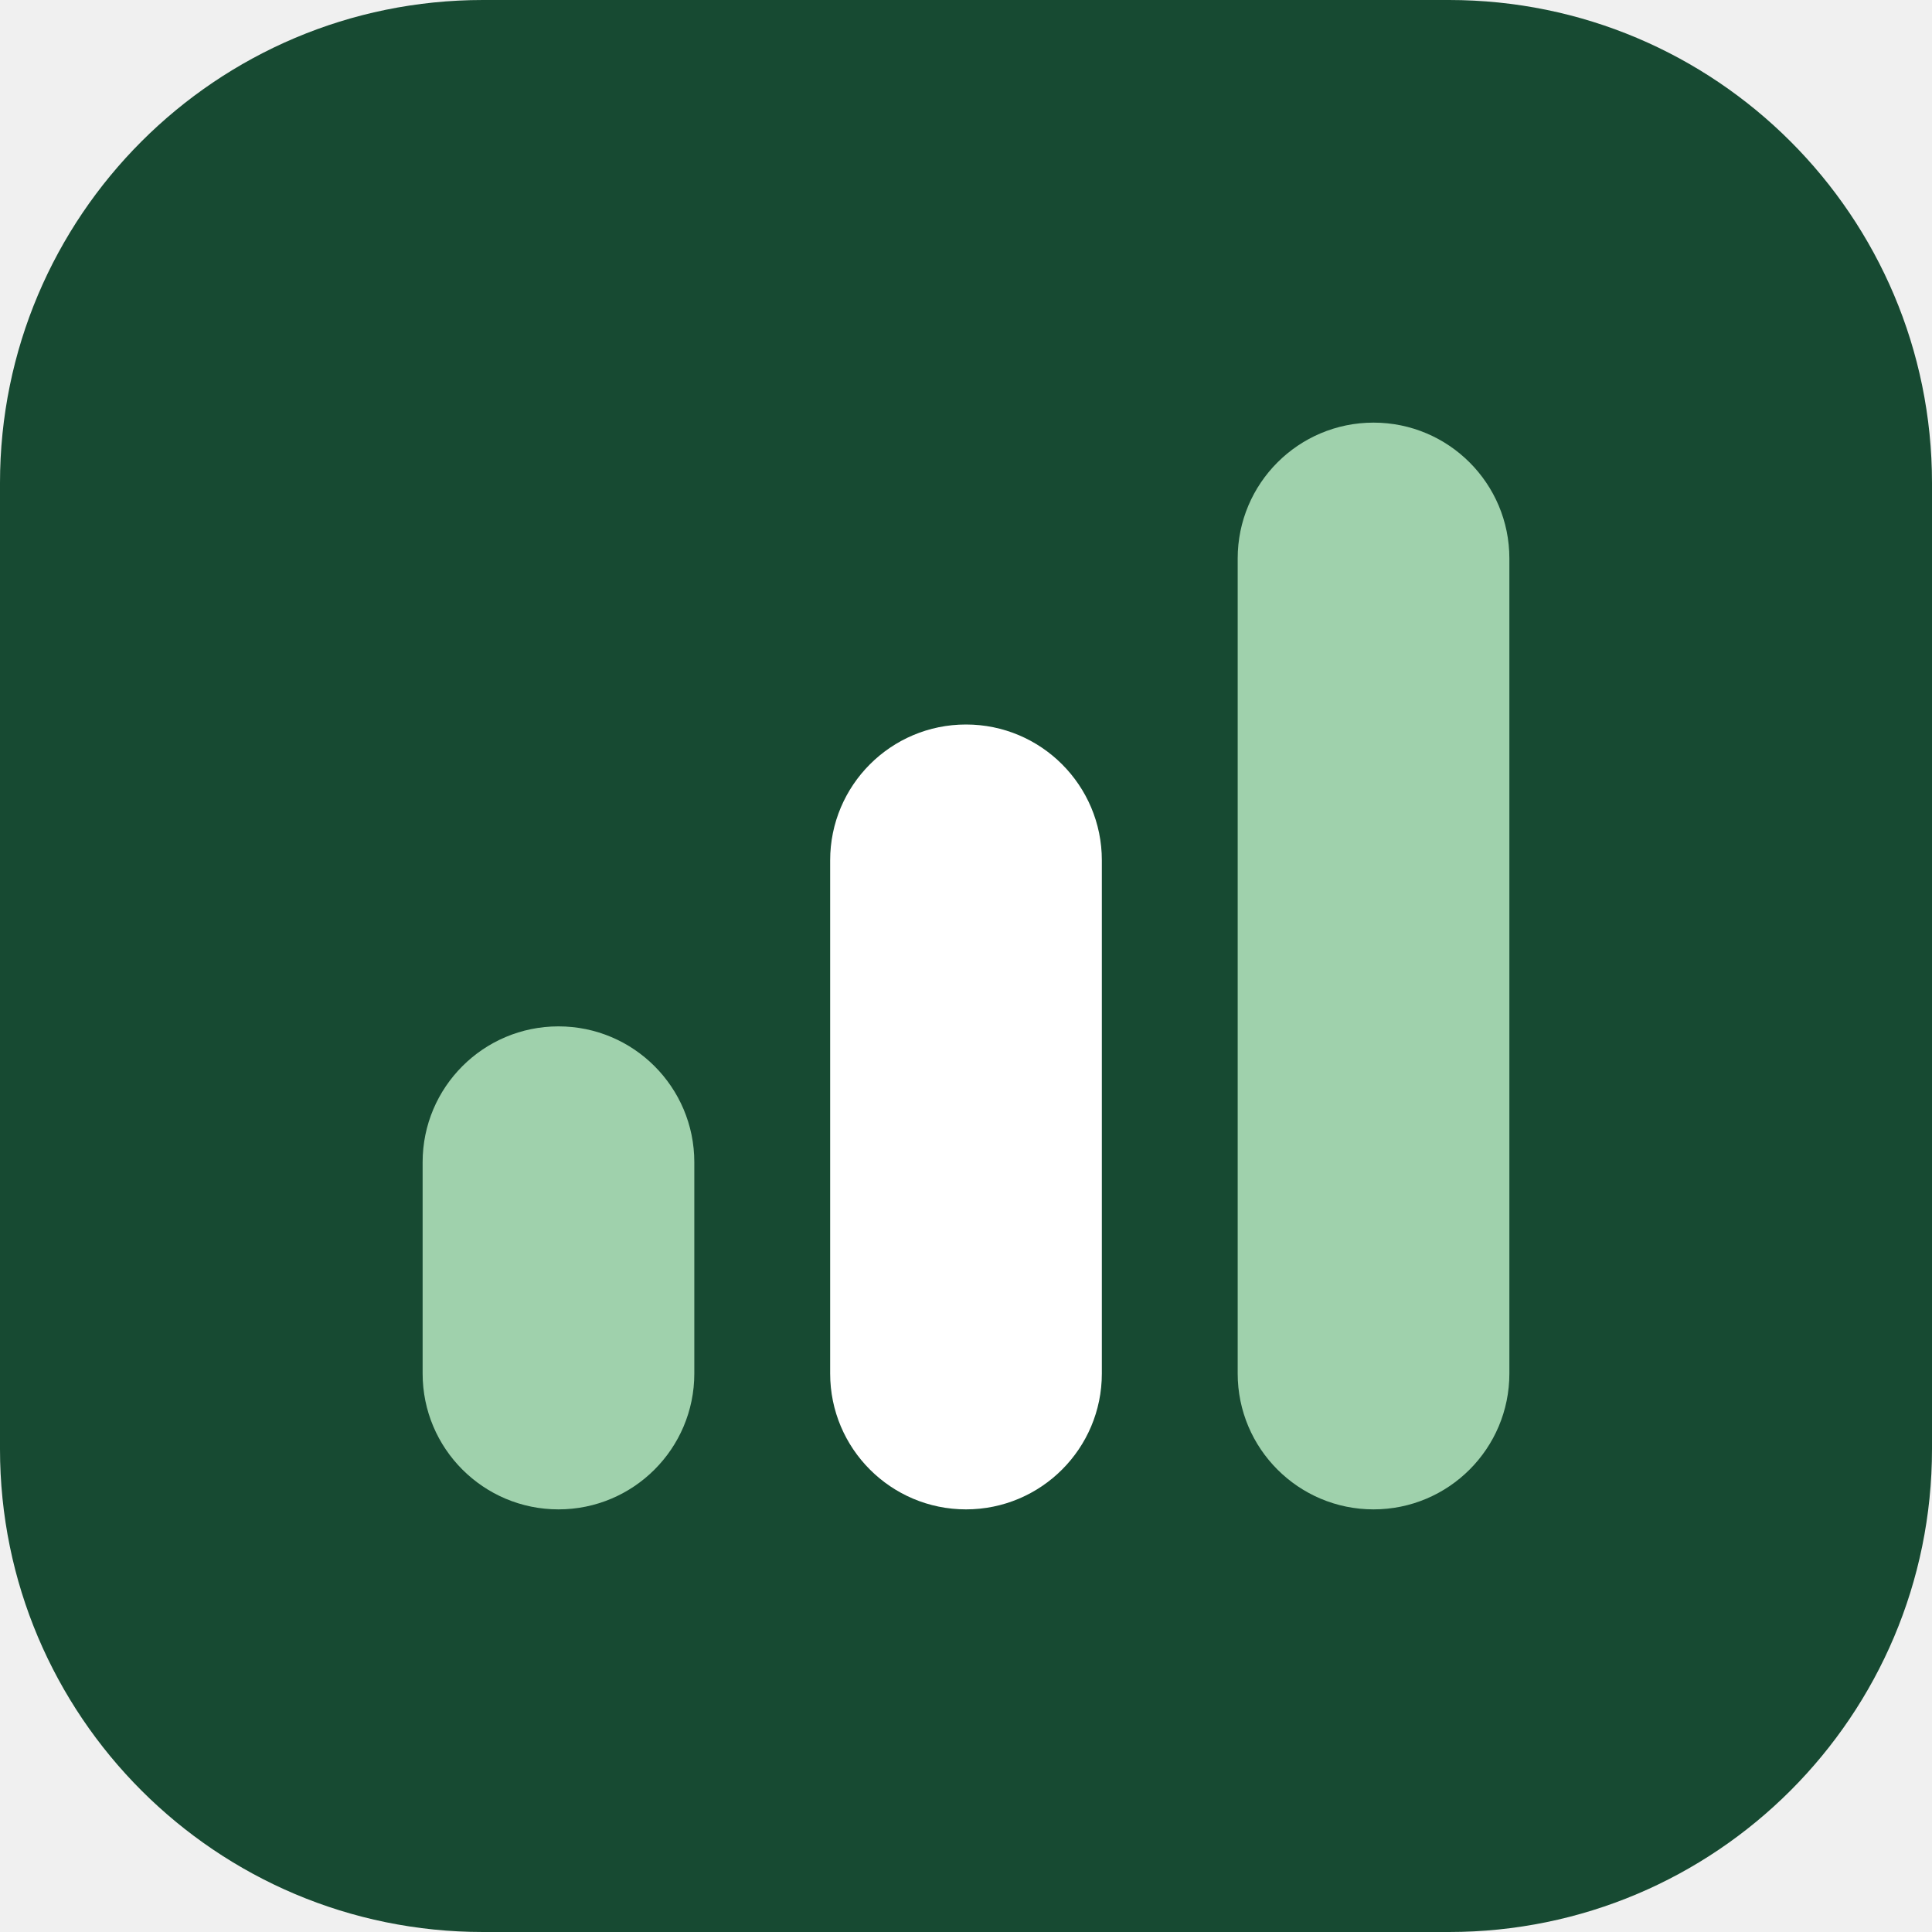
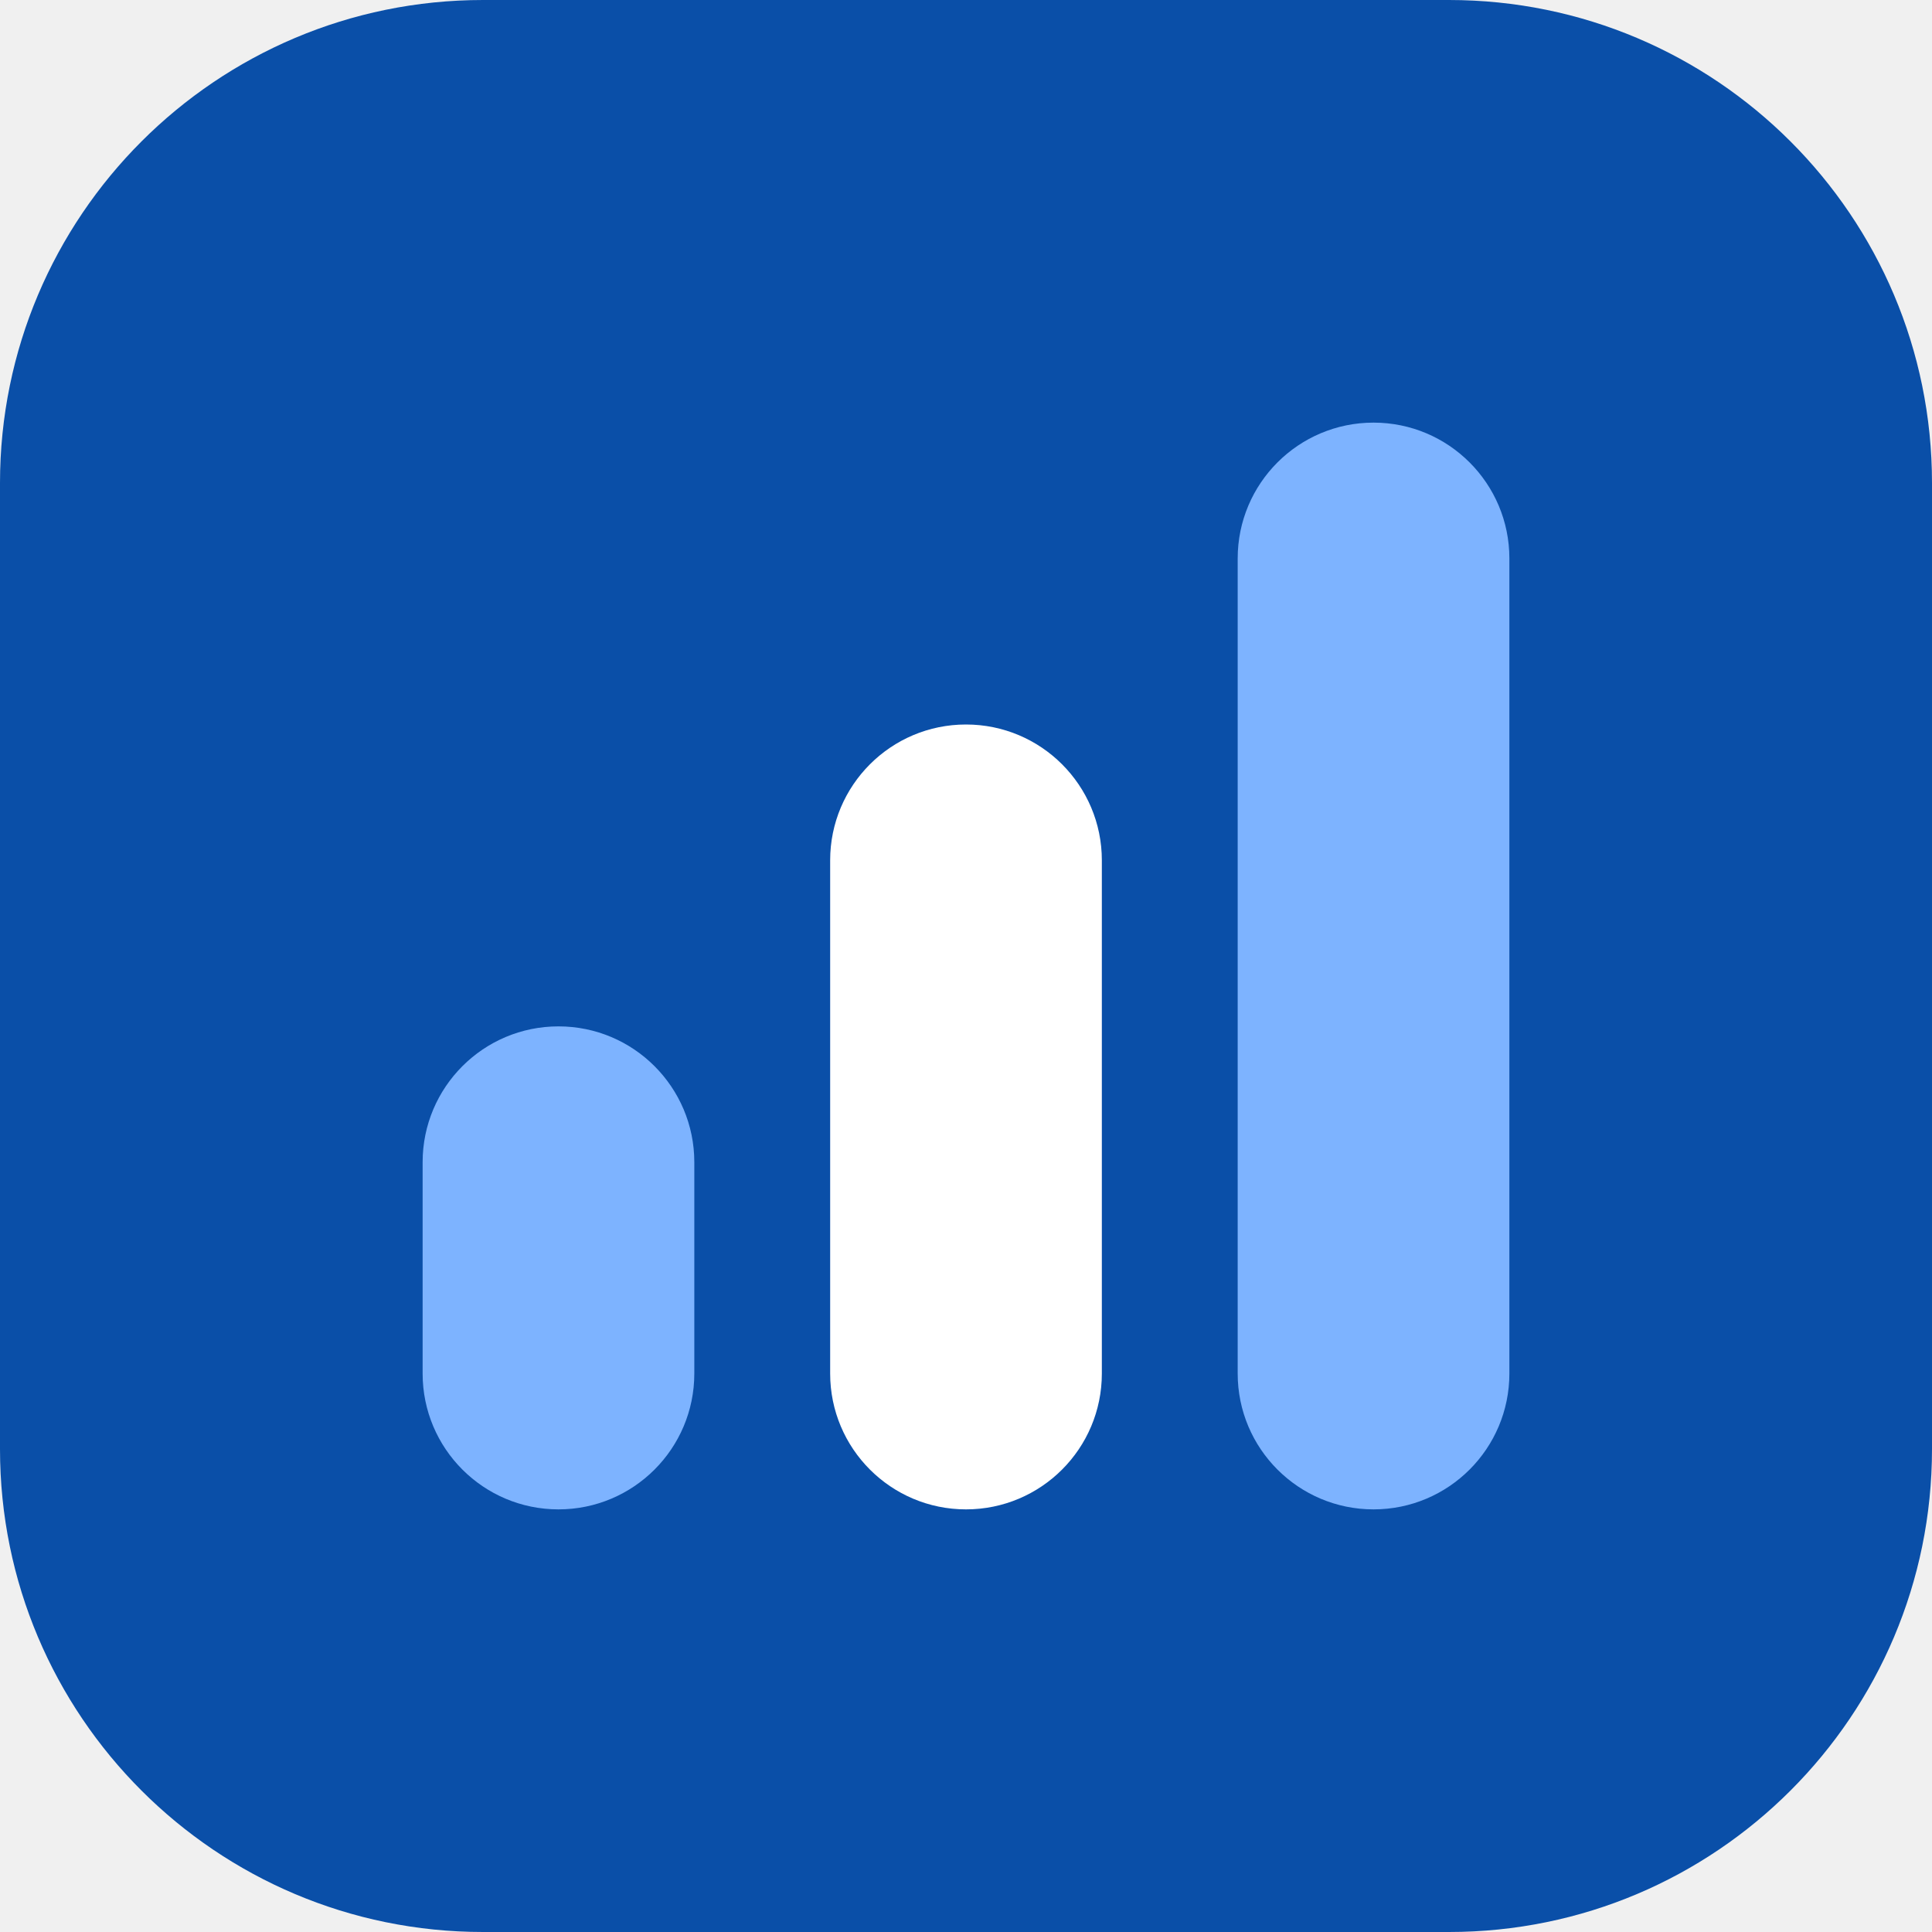
<svg xmlns="http://www.w3.org/2000/svg" viewBox="0 0 32 32" role="img" aria-label="Texnika">
-   <rect width="32" height="32" rx="8" fill="#174A32" />
-   <rect x="7" y="17" width="4.5" height="8" rx="2.25" fill="#9fd1ac" />
+   <rect width="32" height="32" rx="8" fill="#0a4fa8" />
+   <rect x="7" y="17" width="4.5" height="8" rx="2.25" fill="#7db3ff" />
  <rect x="13.75" y="12" width="4.5" height="13" rx="2.25" fill="#ffffff" />
-   <rect x="20.5" y="7" width="4.5" height="18" rx="2.25" fill="#9fd1ac" />
+   <rect x="20.5" y="7" width="4.5" height="18" rx="2.25" fill="#7db3ff" />
</svg>
